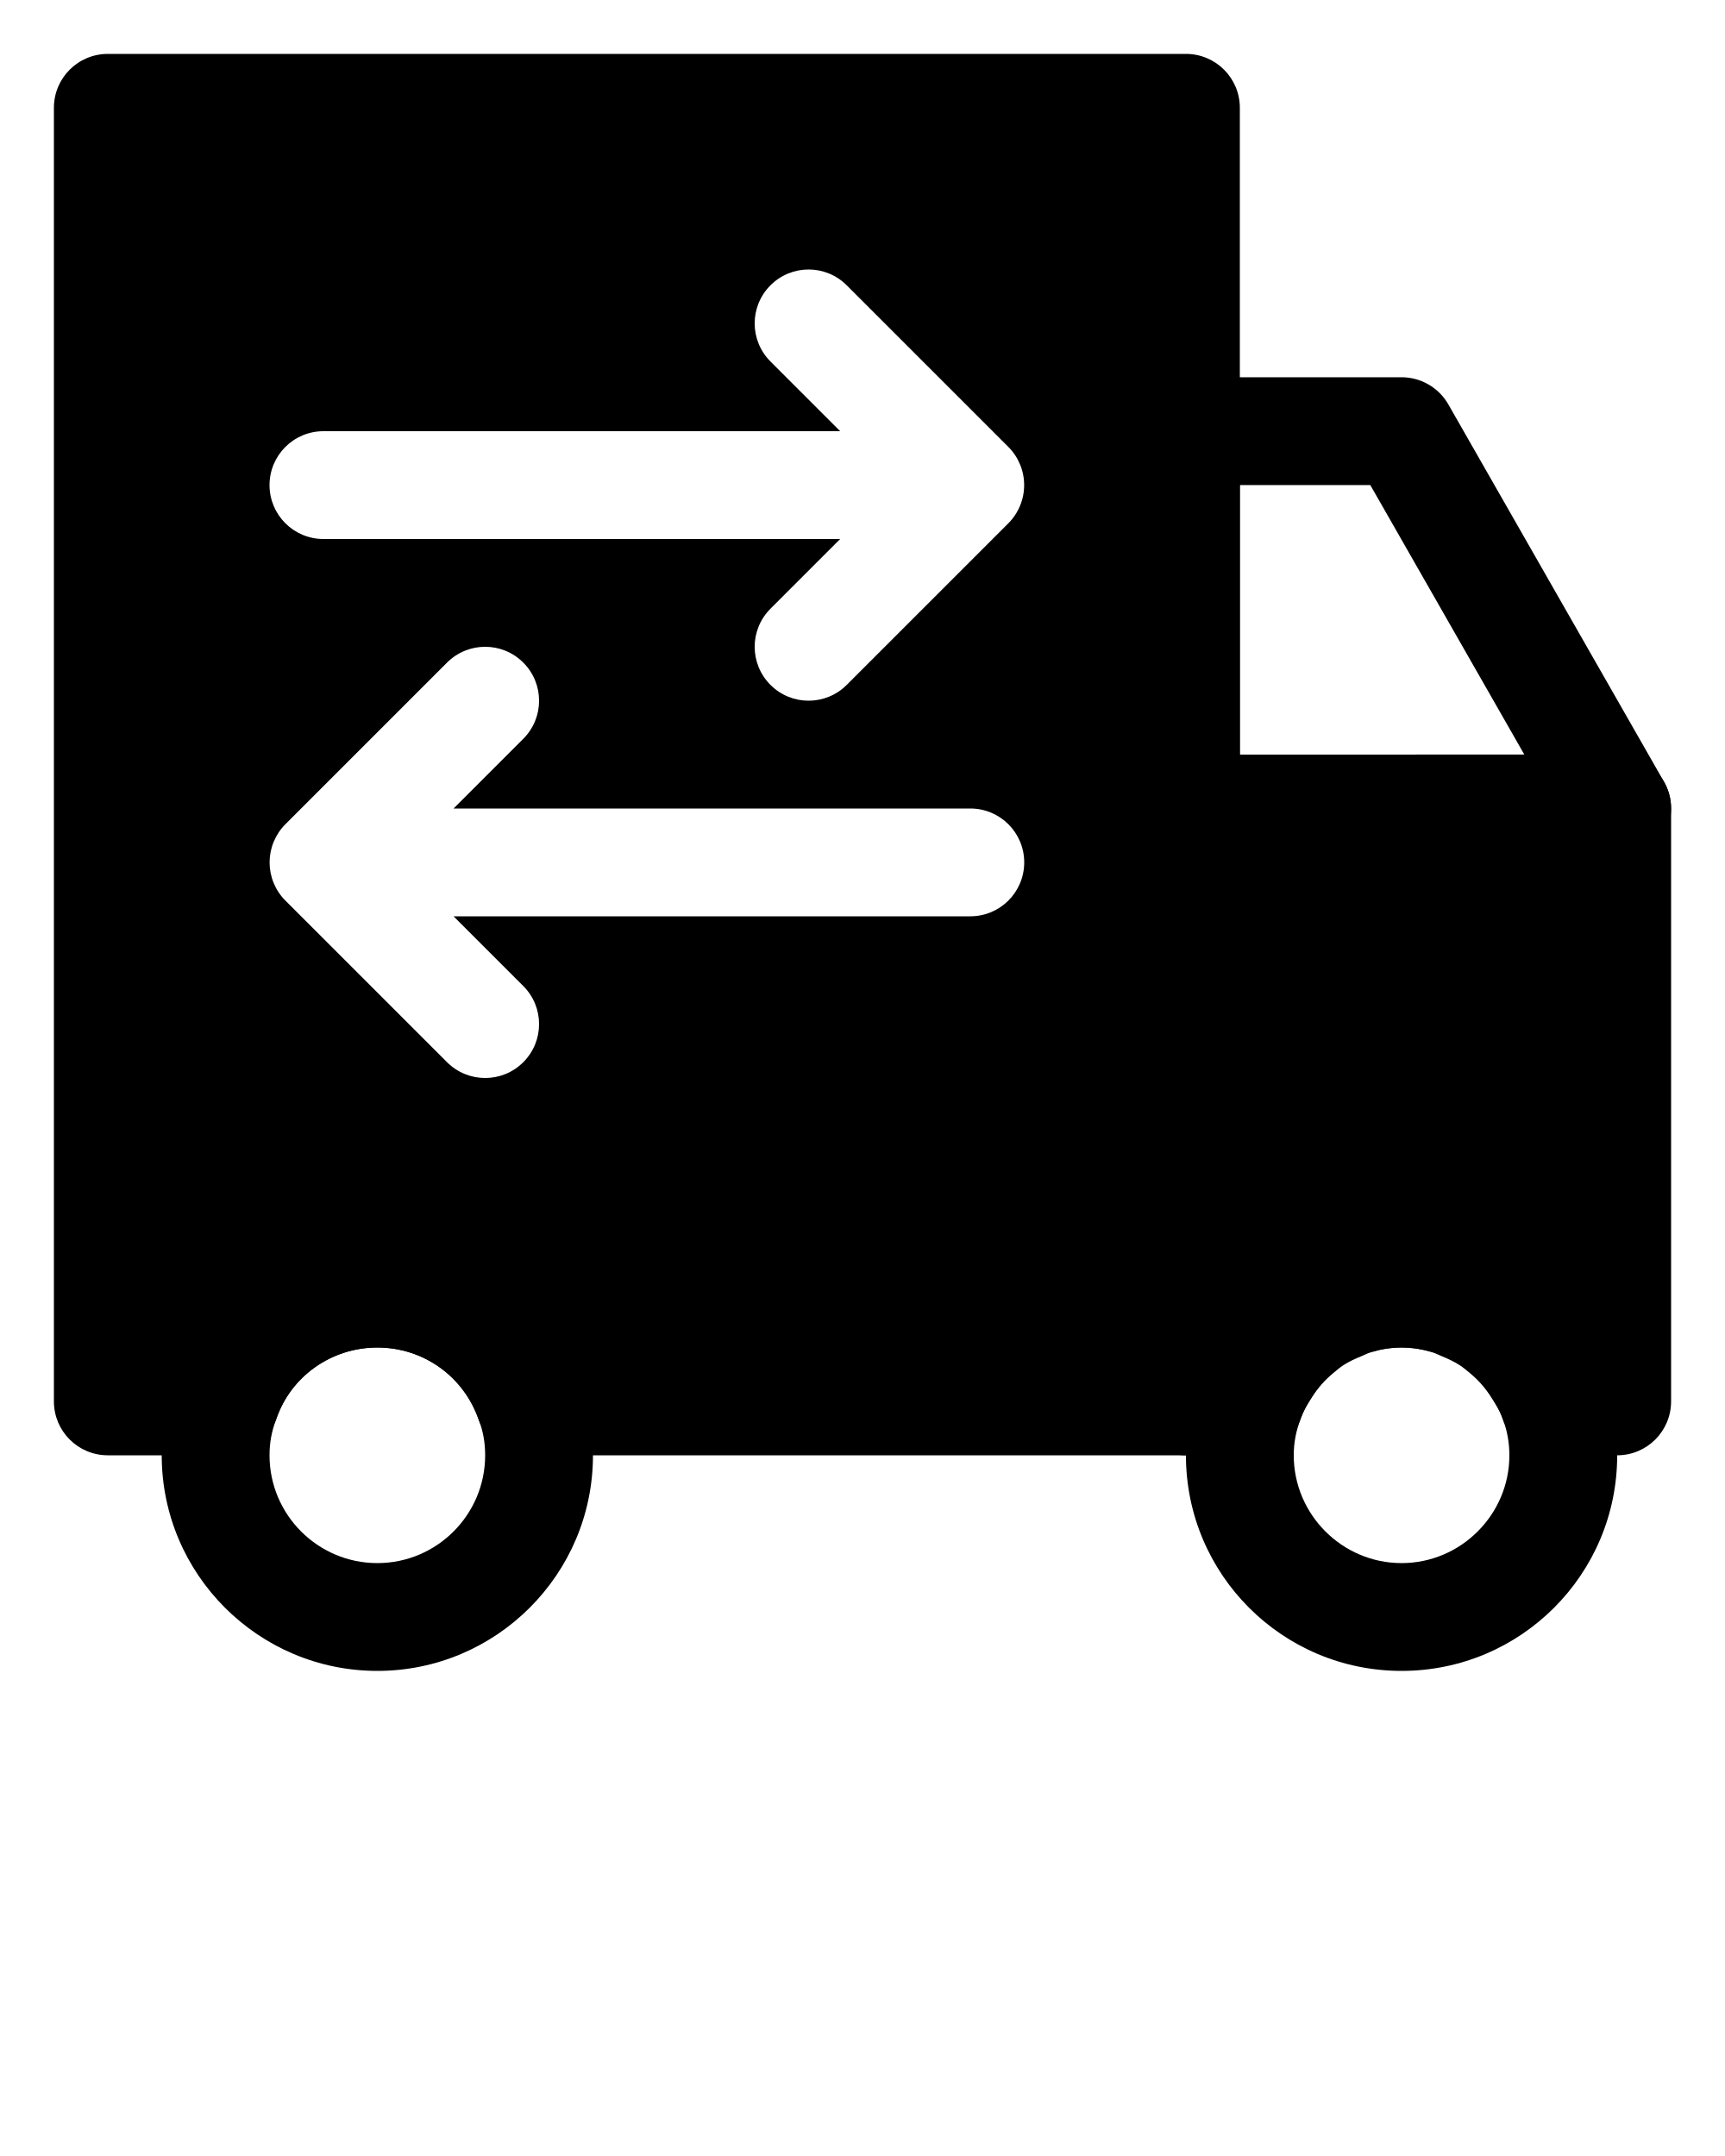
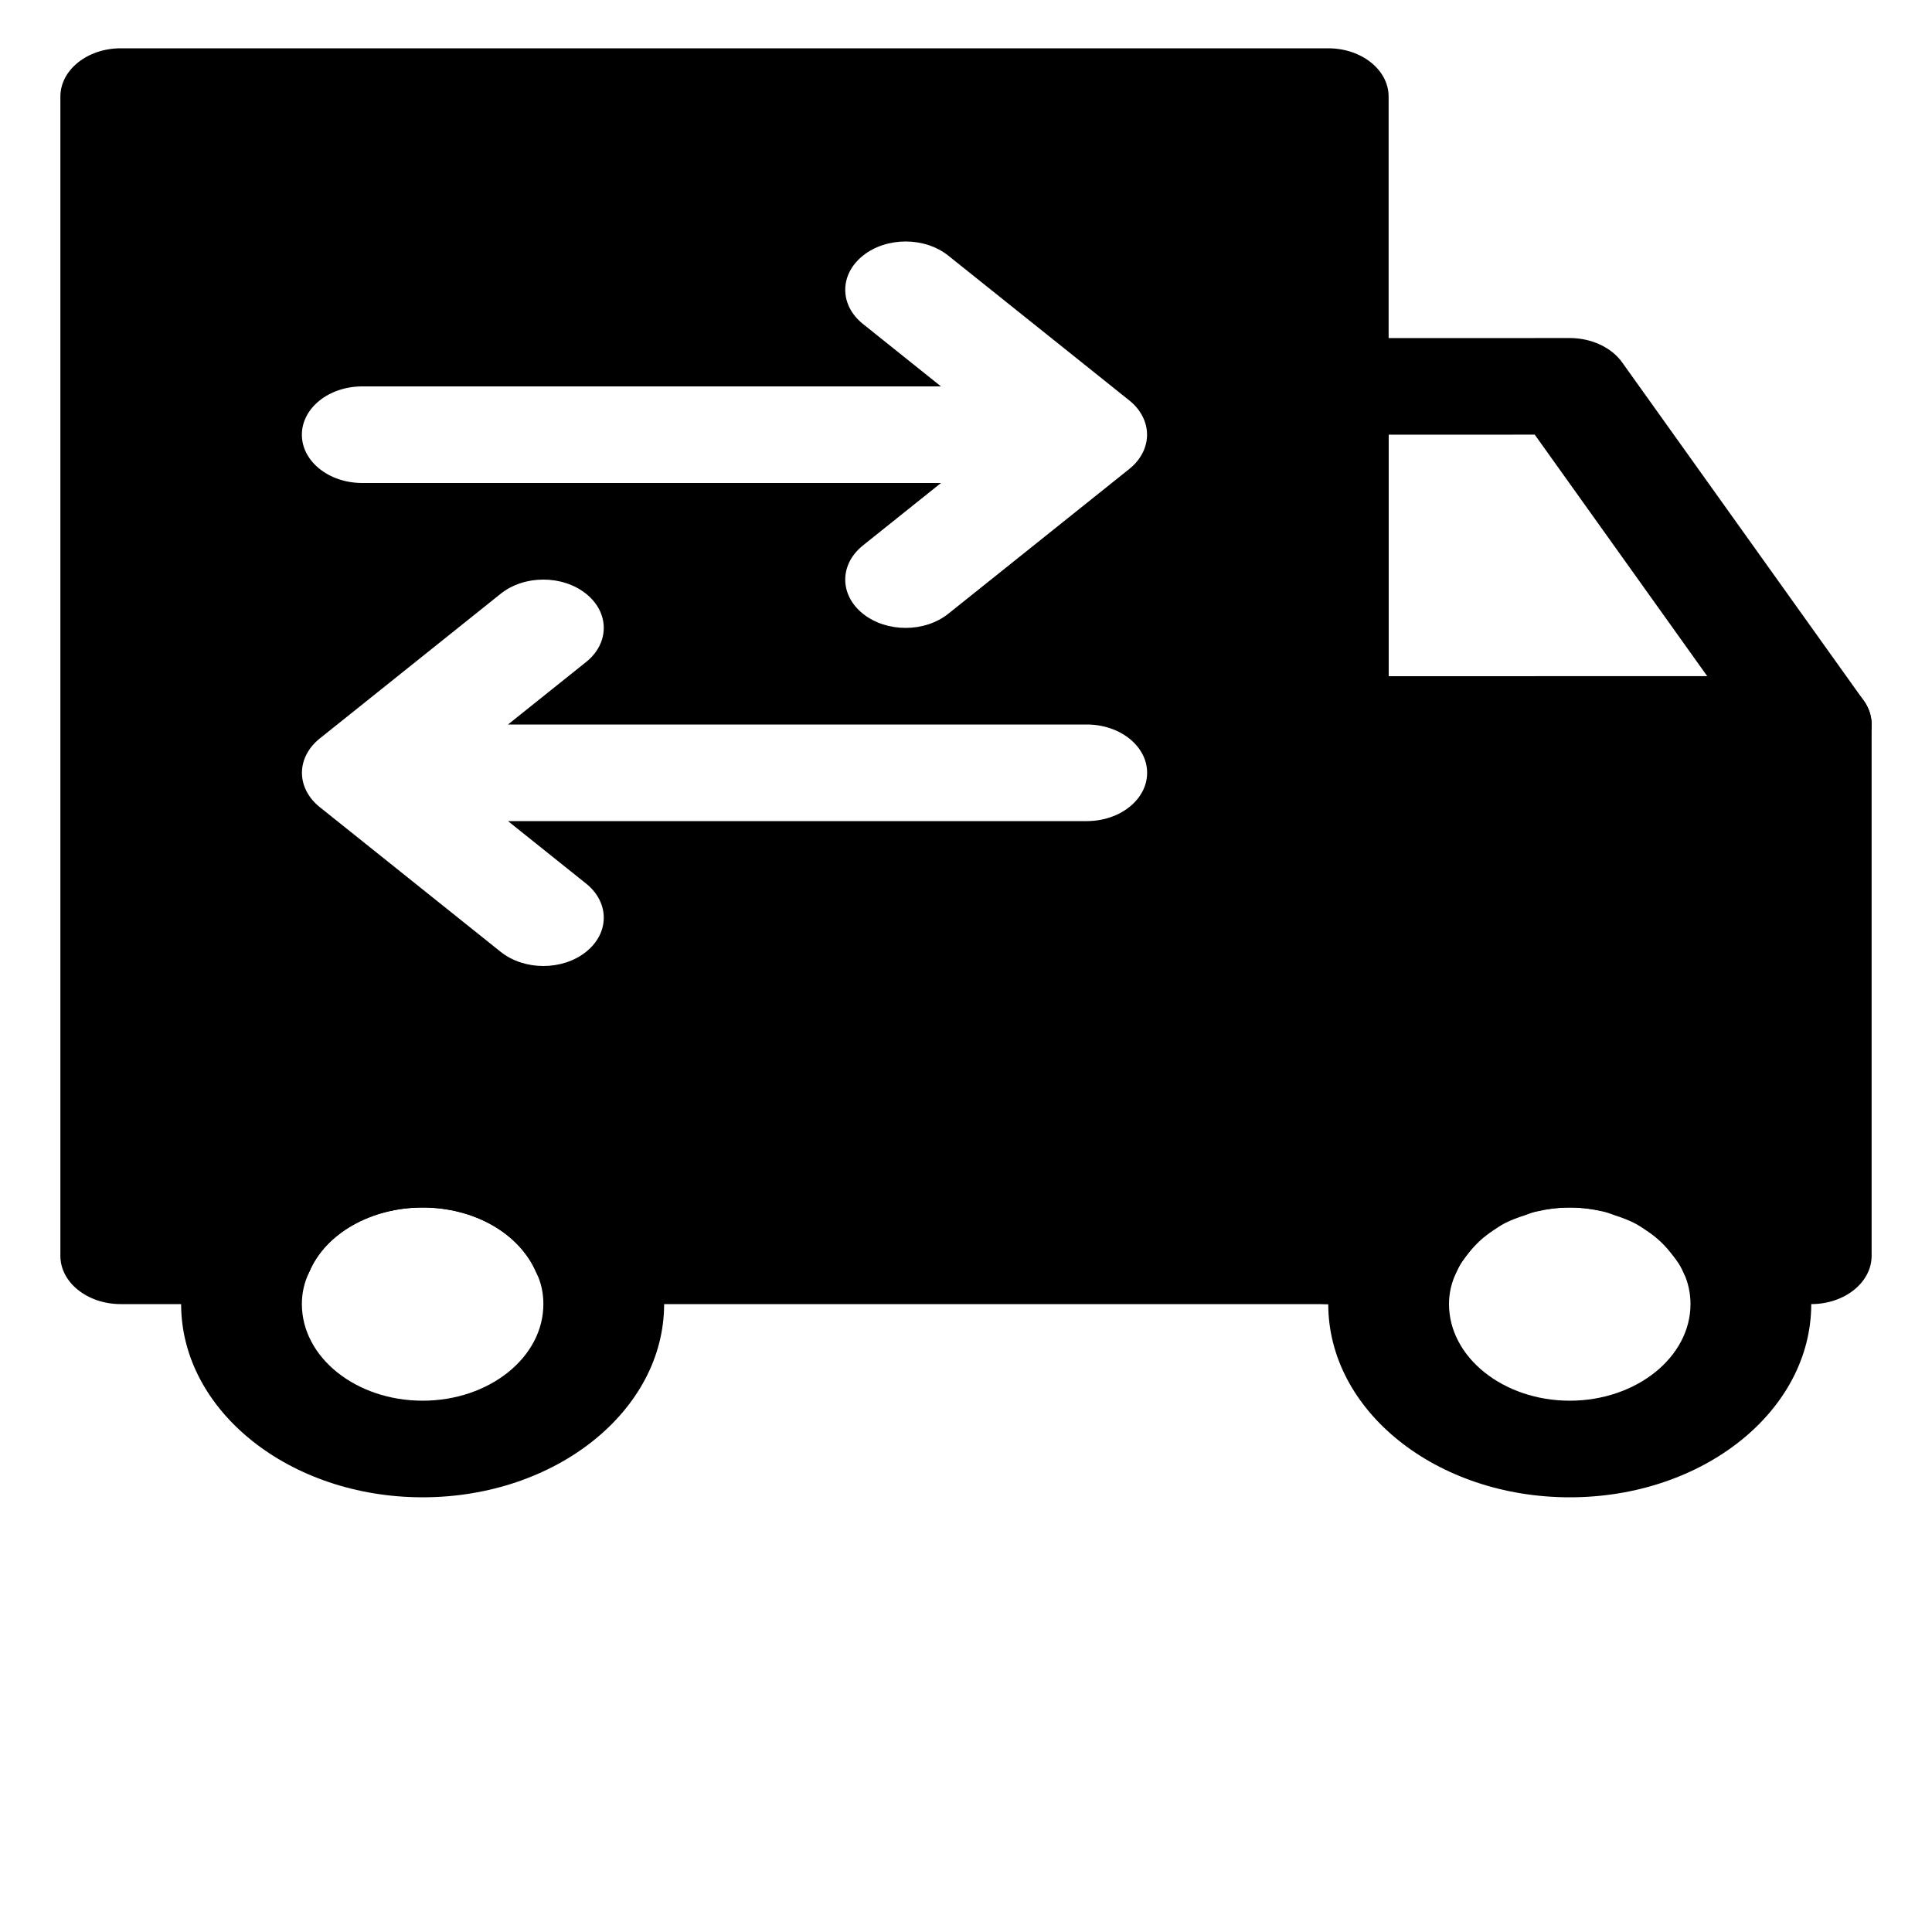
- <svg xmlns="http://www.w3.org/2000/svg" width="32" height="40" viewBox="0 0 32 40" fill="none">
-   <path d="M29.87 26C29.84 25.89 29.81 25.78 29.77 25.68C29.22 24.08 27.71 23 26 23C24.29 23 22.78 24.08 22.25 25.64C22.2 25.76 22.16 25.88 22.13 26C22.04 26.32 22 26.65 22 27C22 29.21 23.79 31 26 31C28.21 31 30 29.21 30 27C30 26.65 29.96 26.31 29.87 26ZM26 29C24.9 29 24 28.1 24 27C24 26.77 24.04 26.55 24.13 26.32C24.17 26.21 24.22 26.1 24.28 26C24.62 25.39 25.27 25 26 25C26.72 25 27.37 25.38 27.72 26C27.79 26.11 27.85 26.23 27.89 26.36C27.96 26.55 28 26.77 28 27C28 28.1 27.1 29 26 29Z" fill="black" />
-   <path d="M7 31C4.794 31 3 29.206 3 27C3 26.52 3.083 26.062 3.247 25.639C3.781 24.076 5.295 23 7 23C8.705 23 10.219 24.076 10.767 25.676C10.917 26.062 11 26.52 11 27C11 29.206 9.206 31 7 31ZM7 25C6.15 25 5.396 25.532 5.126 26.324C5.038 26.553 5 26.768 5 27C5 28.103 5.897 29 7 29C8.103 29 9 28.103 9 27C9 26.768 8.962 26.553 8.888 26.361C8.604 25.532 7.85 25 7 25Z" fill="black" />
-   <path d="M22 1H2C1.447 1 1 1.448 1 2V26C1 26.552 1.447 27 2 27H4.18C4.608 27 4.988 26.728 5.126 26.324C5.396 25.532 6.15 25 7 25C7.85 25 8.604 25.532 8.874 26.324C9.013 26.728 9.393 27 9.82 27H22C22.553 27 23 26.552 23 26V2C23 1.448 22.553 1 22 1ZM6 8H15.586L14.293 6.707C13.902 6.316 13.902 5.684 14.293 5.293C14.684 4.902 15.316 4.902 15.707 5.293L18.706 8.292C18.799 8.384 18.872 8.495 18.923 8.618C19.024 8.862 19.024 9.138 18.923 9.382C18.872 9.505 18.799 9.615 18.706 9.708L15.707 12.707C15.512 12.902 15.256 13 15 13C14.744 13 14.488 12.902 14.293 12.707C13.902 12.316 13.902 11.684 14.293 11.293L15.586 10H6C5.447 10 5 9.552 5 9C5 8.448 5.447 8 6 8ZM18 17H8.414L9.707 18.293C10.098 18.684 10.098 19.316 9.707 19.707C9.512 19.902 9.256 20 9 20C8.744 20 8.488 19.902 8.293 19.707L5.294 16.708C5.201 16.616 5.128 16.505 5.077 16.382C4.976 16.138 4.976 15.862 5.077 15.618C5.128 15.495 5.201 15.385 5.294 15.292L8.293 12.293C8.684 11.902 9.316 11.902 9.707 12.293C10.098 12.684 10.098 13.316 9.707 13.707L8.414 15H18C18.553 15 19 15.448 19 16C19 16.552 18.553 17 18 17Z" fill="black" />
-   <path d="M22 16C21.448 16 21 15.552 21 15C21 14.448 21.447 14 22 14L30 13.999C30.552 13.999 31 14.447 31 14.999C31 15.551 30.553 15.999 30 15.999L22 16Z" fill="black" />
-   <path d="M30.868 14.503L26.868 7.503C26.69 7.191 26.358 6.999 26 6.999L22 7C21.447 7 21 7.448 21 8V26C21 26.552 21.447 27 22 27H23.18C23.608 27 23.988 26.728 24.126 26.324C24.177 26.175 24.26 26.046 24.342 25.917C24.395 25.834 24.454 25.756 24.518 25.682C24.583 25.608 24.655 25.54 24.73 25.477C24.792 25.425 24.854 25.372 24.922 25.327C25.025 25.261 25.137 25.209 25.252 25.163C25.31 25.139 25.365 25.108 25.426 25.09C25.61 25.035 25.801 25 26 25C26.198 25 26.388 25.035 26.571 25.089C26.634 25.108 26.691 25.139 26.751 25.164C26.862 25.209 26.971 25.26 27.072 25.324C27.144 25.37 27.209 25.425 27.275 25.481C27.347 25.541 27.414 25.605 27.476 25.675C27.543 25.751 27.605 25.832 27.66 25.919C27.742 26.047 27.825 26.176 27.875 26.324C28.013 26.728 28.393 27 28.82 27H30C30.553 27 31 26.552 31 26V14.999C31 14.825 30.954 14.654 30.868 14.503ZM25.42 8.999L28.849 15H23V9L25.42 8.999Z" fill="black" />
+ <svg xmlns="http://www.w3.org/2000/svg" width="64" height="64" viewBox="0 0 64 64" fill="none">
+   <path d="M59.74 41.6C59.68 41.424 59.62 41.248 59.54 41.088C58.44 38.528 55.42 36.8 52 36.8C48.58 36.8 45.56 38.528 44.5 41.024C44.4 41.216 44.32 41.408 44.26 41.6C44.08 42.112 44 42.64 44 43.2C44 46.736 47.58 49.6 52 49.6C56.42 49.6 60 46.736 60 43.2C60 42.64 59.92 42.096 59.74 41.6ZM52 46.4C49.8 46.4 48 44.96 48 43.2C48 42.832 48.08 42.48 48.26 42.112C48.34 41.936 48.44 41.76 48.56 41.6C49.24 40.624 50.54 40 52 40C53.44 40 54.74 40.608 55.44 41.6C55.58 41.776 55.7 41.968 55.78 42.176C55.92 42.48 56 42.832 56 43.2C56 44.96 54.2 46.4 52 46.4Z" fill="black" />
+   <path d="M14 49.6C9.588 49.6 6 46.73 6 43.2C6 42.432 6.166 41.699 6.494 41.022C7.562 38.522 10.59 36.8 14 36.8C17.41 36.8 20.438 38.522 21.534 41.082C21.834 41.699 22 42.432 22 43.2C22 46.73 18.412 49.6 14 49.6ZM14 40C12.3 40 10.792 40.851 10.252 42.118C10.076 42.485 10 42.829 10 43.2C10 44.965 11.794 46.4 14 46.4C16.206 46.4 18 44.965 18 43.2C18 42.829 17.924 42.485 17.776 42.178C17.208 40.851 15.7 40 14 40Z" fill="black" />
+   <path d="M44 1.6H4C2.894 1.6 2 2.317 2 3.2V41.6C2 42.483 2.894 43.2 4 43.2H8.36C9.216 43.2 9.976 42.765 10.252 42.118C10.792 40.851 12.3 40 14 40C15.7 40 17.208 40.851 17.748 42.118C18.026 42.765 18.786 43.2 19.64 43.2H44C45.106 43.2 46 42.483 46 41.6V3.2C46 2.317 45.106 1.6 44 1.6ZM12 12.8H31.172L28.586 10.731C27.804 10.106 27.804 9.094 28.586 8.469C29.368 7.843 30.632 7.843 31.414 8.469L37.412 13.267C37.598 13.414 37.744 13.592 37.846 13.789C38.048 14.179 38.048 14.621 37.846 15.011C37.744 15.208 37.598 15.384 37.412 15.533L31.414 20.331C31.024 20.643 30.512 20.8 30 20.8C29.488 20.8 28.976 20.643 28.586 20.331C27.804 19.706 27.804 18.694 28.586 18.069L31.172 16H12C10.894 16 10 15.283 10 14.4C10 13.517 10.894 12.8 12 12.8ZM36 27.2H16.828L19.414 29.269C20.196 29.894 20.196 30.906 19.414 31.531C19.024 31.843 18.512 32 18 32C17.488 32 16.976 31.843 16.586 31.531L10.588 26.733C10.402 26.586 10.256 26.408 10.154 26.211C9.952 25.821 9.952 25.379 10.154 24.989C10.256 24.792 10.402 24.616 10.588 24.467L16.586 19.669C17.368 19.043 18.632 19.043 19.414 19.669C20.196 20.294 20.196 21.306 19.414 21.931L16.828 24H36C37.106 24 38 24.717 38 25.6C38 26.483 37.106 27.2 36 27.2Z" fill="black" />
+   <path d="M44 25.6C42.896 25.6 42 24.883 42 24C42 23.117 42.894 22.4 44 22.4L60 22.398C61.104 22.398 62 23.115 62 23.998C62 24.882 61.106 25.598 60 25.598L44 25.6Z" fill="black" />
+   <path d="M61.736 23.205L53.736 12.005C53.38 11.506 52.716 11.198 52 11.198L44 11.2C42.894 11.2 42 11.917 42 12.8V41.6C42 42.483 42.894 43.2 44 43.2H46.36C47.216 43.2 47.976 42.765 48.252 42.118C48.354 41.88 48.52 41.674 48.684 41.467C48.79 41.334 48.908 41.21 49.036 41.091C49.166 40.973 49.31 40.864 49.46 40.763C49.584 40.68 49.708 40.595 49.844 40.523C50.05 40.418 50.274 40.334 50.504 40.261C50.62 40.222 50.73 40.173 50.852 40.144C51.22 40.056 51.602 40 52 40C52.396 40 52.776 40.056 53.142 40.142C53.268 40.173 53.382 40.222 53.502 40.262C53.724 40.334 53.942 40.416 54.144 40.518C54.288 40.592 54.418 40.68 54.55 40.77C54.694 40.866 54.828 40.968 54.952 41.08C55.086 41.202 55.21 41.331 55.32 41.47C55.484 41.675 55.65 41.882 55.75 42.118C56.026 42.765 56.786 43.2 57.64 43.2H60C61.106 43.2 62 42.483 62 41.6V23.998C62 23.72 61.908 23.446 61.736 23.205ZM50.84 14.398L57.698 24H46V14.4L50.84 14.398Z" fill="black" />
</svg>
